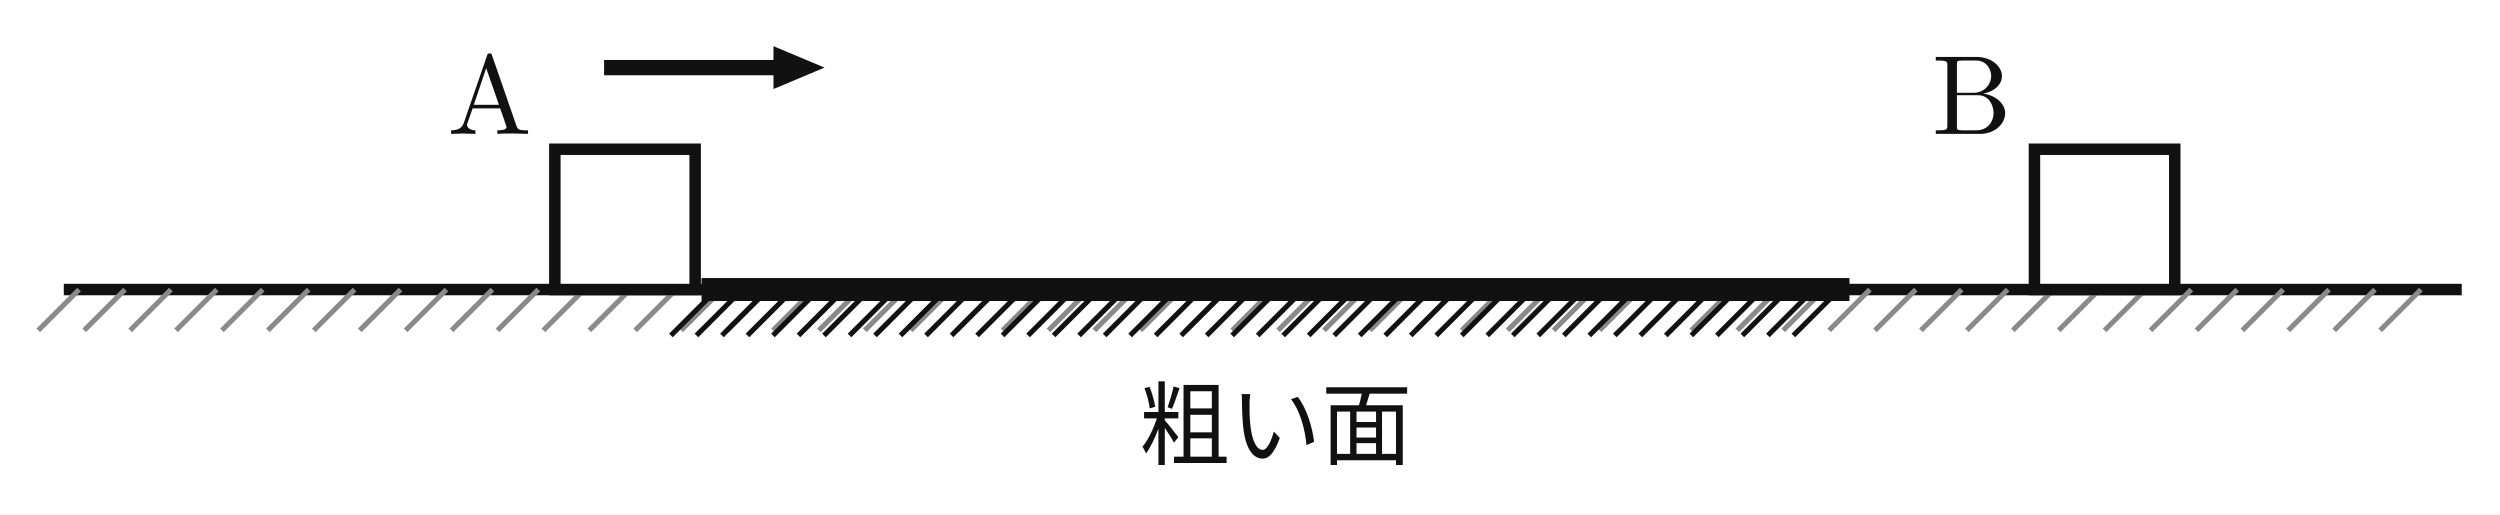
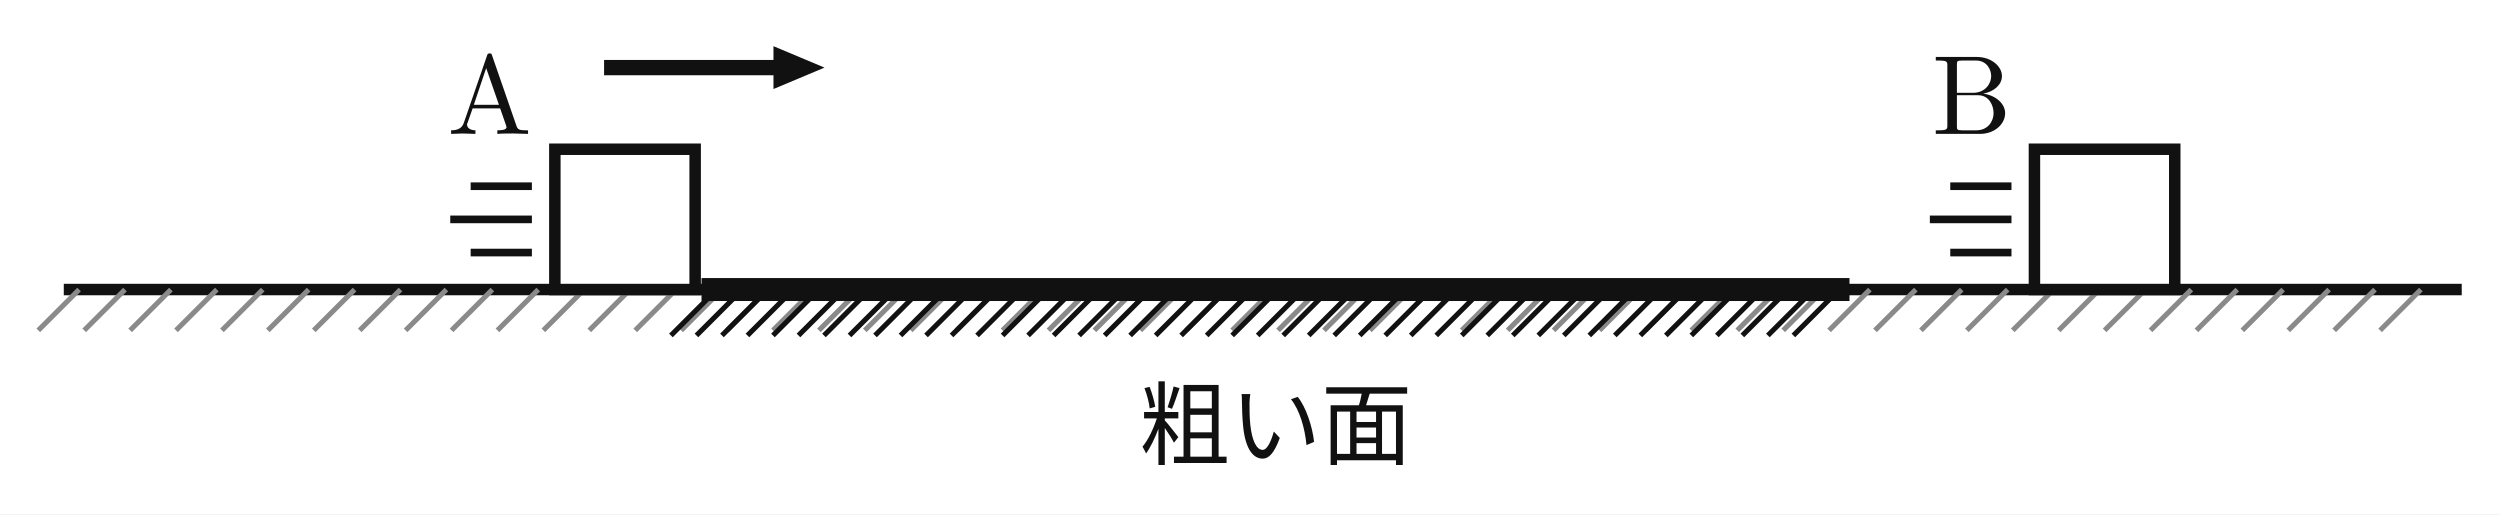
<svg xmlns="http://www.w3.org/2000/svg" width="98mm" height="20.16mm" viewBox="-0.5 8.65 98 20.16">
  <rect x="-0.5" y="8.65" width="98" height="20.16" fill="#fff" />
  <line x1="2" y1="20" x2="96" y2="20" stroke="#111" stroke-width="0.45" />
  <line x1="2.6" y1="20" x2="1" y2="21.6" stroke="#8a8a8a" stroke-width="0.2" />
  <line x1="4.4" y1="20" x2="2.8" y2="21.6" stroke="#8a8a8a" stroke-width="0.2" />
  <line x1="6.2" y1="20" x2="4.6" y2="21.6" stroke="#8a8a8a" stroke-width="0.2" />
  <line x1="8" y1="20" x2="6.4" y2="21.6" stroke="#8a8a8a" stroke-width="0.2" />
  <line x1="9.8" y1="20" x2="8.2" y2="21.6" stroke="#8a8a8a" stroke-width="0.2" />
  <line x1="11.6" y1="20" x2="10" y2="21.6" stroke="#8a8a8a" stroke-width="0.2" />
  <line x1="13.4" y1="20" x2="11.8" y2="21.6" stroke="#8a8a8a" stroke-width="0.2" />
  <line x1="15.2" y1="20" x2="13.6" y2="21.6" stroke="#8a8a8a" stroke-width="0.2" />
  <line x1="17" y1="20" x2="15.4" y2="21.6" stroke="#8a8a8a" stroke-width="0.2" />
  <line x1="18.8" y1="20" x2="17.2" y2="21.6" stroke="#8a8a8a" stroke-width="0.2" />
  <line x1="20.6" y1="20" x2="19" y2="21.6" stroke="#8a8a8a" stroke-width="0.2" />
  <line x1="22.4" y1="20" x2="20.8" y2="21.6" stroke="#8a8a8a" stroke-width="0.2" />
  <line x1="24.2" y1="20" x2="22.6" y2="21.6" stroke="#8a8a8a" stroke-width="0.2" />
  <line x1="26" y1="20" x2="24.4" y2="21.6" stroke="#8a8a8a" stroke-width="0.2" />
  <line x1="27.8" y1="20" x2="26.2" y2="21.6" stroke="#8a8a8a" stroke-width="0.2" />
  <line x1="29.6" y1="20" x2="28" y2="21.6" stroke="#8a8a8a" stroke-width="0.2" />
  <line x1="31.4" y1="20" x2="29.8" y2="21.6" stroke="#8a8a8a" stroke-width="0.2" />
  <line x1="33.2" y1="20" x2="31.6" y2="21.6" stroke="#8a8a8a" stroke-width="0.2" />
  <line x1="35" y1="20" x2="33.4" y2="21.6" stroke="#8a8a8a" stroke-width="0.2" />
  <line x1="36.8" y1="20" x2="35.2" y2="21.6" stroke="#8a8a8a" stroke-width="0.2" />
  <line x1="38.6" y1="20" x2="37" y2="21.6" stroke="#8a8a8a" stroke-width="0.2" />
  <line x1="40.4" y1="20" x2="38.8" y2="21.6" stroke="#8a8a8a" stroke-width="0.2" />
  <line x1="42.2" y1="20" x2="40.6" y2="21.6" stroke="#8a8a8a" stroke-width="0.2" />
  <line x1="44" y1="20" x2="42.4" y2="21.6" stroke="#8a8a8a" stroke-width="0.2" />
  <line x1="45.8" y1="20" x2="44.2" y2="21.6" stroke="#8a8a8a" stroke-width="0.2" />
  <line x1="47.6" y1="20" x2="46" y2="21.6" stroke="#8a8a8a" stroke-width="0.2" />
  <line x1="49.4" y1="20" x2="47.8" y2="21.6" stroke="#8a8a8a" stroke-width="0.2" />
  <line x1="51.2" y1="20" x2="49.6" y2="21.6" stroke="#8a8a8a" stroke-width="0.2" />
  <line x1="53" y1="20" x2="51.4" y2="21.6" stroke="#8a8a8a" stroke-width="0.2" />
  <line x1="54.8" y1="20" x2="53.2" y2="21.6" stroke="#8a8a8a" stroke-width="0.2" />
  <line x1="56.6" y1="20" x2="55" y2="21.6" stroke="#8a8a8a" stroke-width="0.2" />
  <line x1="58.4" y1="20" x2="56.8" y2="21.6" stroke="#8a8a8a" stroke-width="0.2" />
  <line x1="60.2" y1="20" x2="58.6" y2="21.6" stroke="#8a8a8a" stroke-width="0.2" />
  <line x1="62" y1="20" x2="60.4" y2="21.6" stroke="#8a8a8a" stroke-width="0.2" />
  <line x1="63.8" y1="20" x2="62.2" y2="21.6" stroke="#8a8a8a" stroke-width="0.2" />
  <line x1="65.6" y1="20" x2="64" y2="21.6" stroke="#8a8a8a" stroke-width="0.2" />
  <line x1="67.4" y1="20" x2="65.8" y2="21.6" stroke="#8a8a8a" stroke-width="0.2" />
  <line x1="69.2" y1="20" x2="67.6" y2="21.6" stroke="#8a8a8a" stroke-width="0.2" />
  <line x1="71" y1="20" x2="69.4" y2="21.6" stroke="#8a8a8a" stroke-width="0.2" />
  <line x1="72.8" y1="20" x2="71.2" y2="21.6" stroke="#8a8a8a" stroke-width="0.2" />
  <line x1="74.6" y1="20" x2="73" y2="21.6" stroke="#8a8a8a" stroke-width="0.2" />
  <line x1="76.4" y1="20" x2="74.8" y2="21.6" stroke="#8a8a8a" stroke-width="0.2" />
  <line x1="78.2" y1="20" x2="76.6" y2="21.6" stroke="#8a8a8a" stroke-width="0.2" />
  <line x1="80" y1="20" x2="78.4" y2="21.6" stroke="#8a8a8a" stroke-width="0.2" />
  <line x1="81.8" y1="20" x2="80.2" y2="21.6" stroke="#8a8a8a" stroke-width="0.2" />
  <line x1="83.6" y1="20" x2="82" y2="21.6" stroke="#8a8a8a" stroke-width="0.2" />
  <line x1="85.4" y1="20" x2="83.8" y2="21.6" stroke="#8a8a8a" stroke-width="0.2" />
  <line x1="87.2" y1="20" x2="85.6" y2="21.6" stroke="#8a8a8a" stroke-width="0.2" />
  <line x1="89" y1="20" x2="87.4" y2="21.6" stroke="#8a8a8a" stroke-width="0.2" />
  <line x1="90.8" y1="20" x2="89.2" y2="21.6" stroke="#8a8a8a" stroke-width="0.2" />
  <line x1="92.6" y1="20" x2="91" y2="21.6" stroke="#8a8a8a" stroke-width="0.2" />
  <line x1="94.4" y1="20" x2="92.8" y2="21.6" stroke="#8a8a8a" stroke-width="0.2" />
  <line x1="27" y1="20" x2="72" y2="20" stroke="#111" stroke-width="0.9" />
  <line x1="27.6" y1="20" x2="25.8" y2="21.8" stroke="#111" stroke-width="0.2" />
  <line x1="28.6" y1="20" x2="26.8" y2="21.8" stroke="#111" stroke-width="0.2" />
  <line x1="29.6" y1="20" x2="27.8" y2="21.8" stroke="#111" stroke-width="0.2" />
  <line x1="30.6" y1="20" x2="28.8" y2="21.8" stroke="#111" stroke-width="0.2" />
  <line x1="31.6" y1="20" x2="29.8" y2="21.8" stroke="#111" stroke-width="0.2" />
  <line x1="32.6" y1="20" x2="30.8" y2="21.8" stroke="#111" stroke-width="0.2" />
  <line x1="33.6" y1="20" x2="31.8" y2="21.8" stroke="#111" stroke-width="0.2" />
  <line x1="34.6" y1="20" x2="32.8" y2="21.8" stroke="#111" stroke-width="0.2" />
  <line x1="35.6" y1="20" x2="33.8" y2="21.8" stroke="#111" stroke-width="0.2" />
  <line x1="36.6" y1="20" x2="34.8" y2="21.8" stroke="#111" stroke-width="0.2" />
  <line x1="37.6" y1="20" x2="35.8" y2="21.8" stroke="#111" stroke-width="0.2" />
  <line x1="38.6" y1="20" x2="36.8" y2="21.8" stroke="#111" stroke-width="0.2" />
  <line x1="39.6" y1="20" x2="37.8" y2="21.8" stroke="#111" stroke-width="0.2" />
  <line x1="40.6" y1="20" x2="38.8" y2="21.8" stroke="#111" stroke-width="0.2" />
  <line x1="41.6" y1="20" x2="39.8" y2="21.8" stroke="#111" stroke-width="0.2" />
  <line x1="42.6" y1="20" x2="40.8" y2="21.8" stroke="#111" stroke-width="0.2" />
  <line x1="43.6" y1="20" x2="41.8" y2="21.8" stroke="#111" stroke-width="0.2" />
  <line x1="44.6" y1="20" x2="42.8" y2="21.8" stroke="#111" stroke-width="0.2" />
  <line x1="45.6" y1="20" x2="43.8" y2="21.8" stroke="#111" stroke-width="0.2" />
  <line x1="46.6" y1="20" x2="44.8" y2="21.8" stroke="#111" stroke-width="0.2" />
  <line x1="47.6" y1="20" x2="45.8" y2="21.8" stroke="#111" stroke-width="0.2" />
  <line x1="48.6" y1="20" x2="46.8" y2="21.8" stroke="#111" stroke-width="0.2" />
  <line x1="49.6" y1="20" x2="47.8" y2="21.8" stroke="#111" stroke-width="0.2" />
  <line x1="50.6" y1="20" x2="48.8" y2="21.8" stroke="#111" stroke-width="0.2" />
  <line x1="51.6" y1="20" x2="49.8" y2="21.8" stroke="#111" stroke-width="0.2" />
  <line x1="52.6" y1="20" x2="50.8" y2="21.8" stroke="#111" stroke-width="0.2" />
  <line x1="53.6" y1="20" x2="51.8" y2="21.8" stroke="#111" stroke-width="0.2" />
  <line x1="54.6" y1="20" x2="52.8" y2="21.8" stroke="#111" stroke-width="0.2" />
  <line x1="55.6" y1="20" x2="53.8" y2="21.8" stroke="#111" stroke-width="0.2" />
  <line x1="56.6" y1="20" x2="54.8" y2="21.8" stroke="#111" stroke-width="0.2" />
  <line x1="57.6" y1="20" x2="55.8" y2="21.8" stroke="#111" stroke-width="0.2" />
  <line x1="58.6" y1="20" x2="56.8" y2="21.8" stroke="#111" stroke-width="0.2" />
  <line x1="59.6" y1="20" x2="57.8" y2="21.8" stroke="#111" stroke-width="0.2" />
  <line x1="60.6" y1="20" x2="58.8" y2="21.8" stroke="#111" stroke-width="0.2" />
  <line x1="61.6" y1="20" x2="59.8" y2="21.8" stroke="#111" stroke-width="0.2" />
  <line x1="62.6" y1="20" x2="60.8" y2="21.8" stroke="#111" stroke-width="0.2" />
  <line x1="63.6" y1="20" x2="61.8" y2="21.8" stroke="#111" stroke-width="0.2" />
  <line x1="64.6" y1="20" x2="62.8" y2="21.8" stroke="#111" stroke-width="0.2" />
  <line x1="65.6" y1="20" x2="63.8" y2="21.8" stroke="#111" stroke-width="0.2" />
  <line x1="66.6" y1="20" x2="64.8" y2="21.8" stroke="#111" stroke-width="0.2" />
  <line x1="67.6" y1="20" x2="65.8" y2="21.8" stroke="#111" stroke-width="0.2" />
  <line x1="68.6" y1="20" x2="66.8" y2="21.8" stroke="#111" stroke-width="0.2" />
  <line x1="69.6" y1="20" x2="67.8" y2="21.8" stroke="#111" stroke-width="0.2" />
  <line x1="70.6" y1="20" x2="68.8" y2="21.8" stroke="#111" stroke-width="0.2" />
  <line x1="71.6" y1="20" x2="69.8" y2="21.8" stroke="#111" stroke-width="0.2" />
  <text x="49.5" y="26.6" font-family="'Harano Aji Gothic', '原ノ味角ゴシック', 'BIZ UDPGothic', 'Hiragino Sans', 'Noto Sans JP', sans-serif" font-size="3.57" text-anchor="middle" fill="#111">粗い面</text>
  <g transform="translate(24 20) rotate(0)">
    <rect x="-2.75" y="-5.5" width="5.5" height="5.5" fill="#fff" stroke="#111" stroke-width="0.45" />
  </g>
  <text x="20.35" y="13.9" font-family="'Latin Modern Roman', 'LM Roman 10', 'Times New Roman', serif" font-size="4.41" text-anchor="end" fill="#111">A</text>
  <g transform="translate(82 20) rotate(0)">
    <rect x="-2.75" y="-5.5" width="5.5" height="5.5" fill="#fff" stroke="#111" stroke-width="0.45" />
  </g>
  <text x="78.35" y="13.9" font-family="'Latin Modern Roman', 'LM Roman 10', 'Times New Roman', serif" font-size="4.41" text-anchor="end" fill="#111">B</text>
  <line x1="23.18" y1="11.3" x2="30.02" y2="11.3" stroke="#111" stroke-width="0.6" />
  <polygon points="31.82,11.3 29.82,12.14 29.82,10.46" fill="#111" />
+   <line x1="20.35" y1="15.95" x2="17.95" y2="15.95" stroke="#111" stroke-width="0.3" />
+   <line x1="20.35" y1="17.25" x2="17.15" y2="17.25" stroke="#111" stroke-width="0.3" />
+   <line x1="20.35" y1="18.55" x2="17.95" y2="18.55" stroke="#111" stroke-width="0.3" />
+   <line x1="78.35" y1="15.95" x2="75.95" y2="15.95" stroke="#111" stroke-width="0.3" />
+   <line x1="78.35" y1="17.25" x2="75.15" y2="17.25" stroke="#111" stroke-width="0.3" />
+   <line x1="78.35" y1="18.55" x2="75.95" y2="18.55" stroke="#111" stroke-width="0.3" />
</svg>
